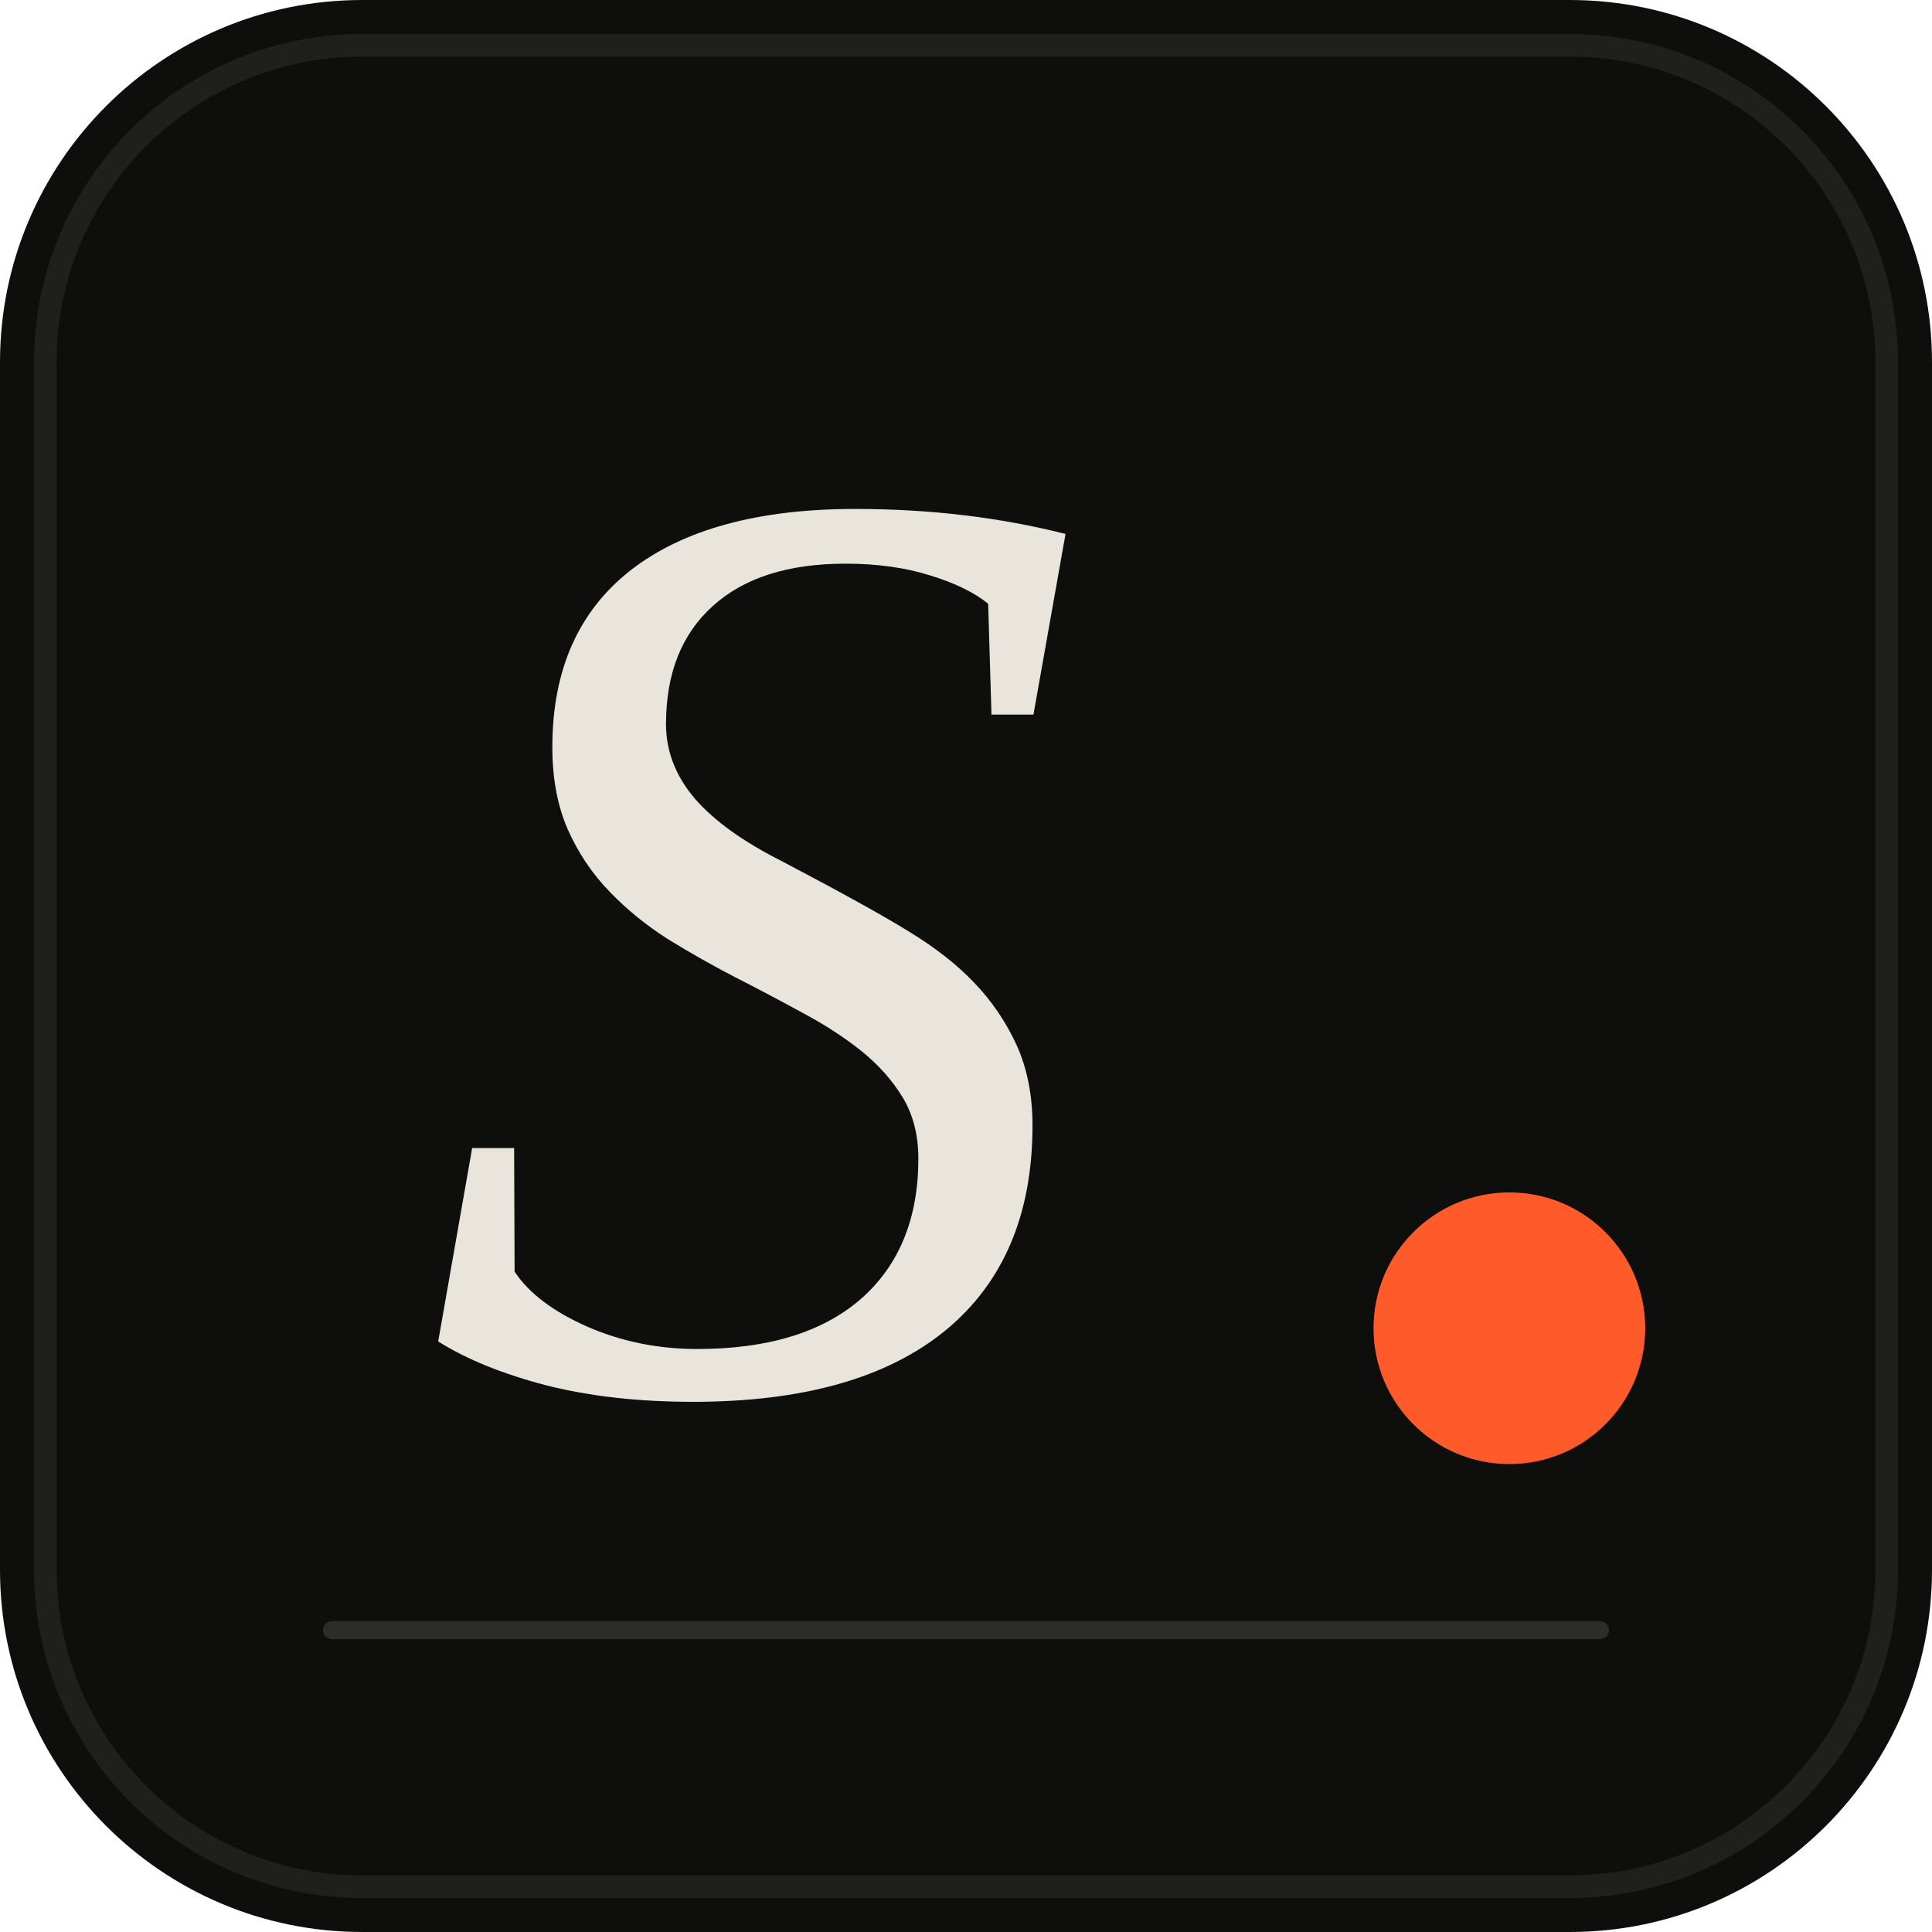
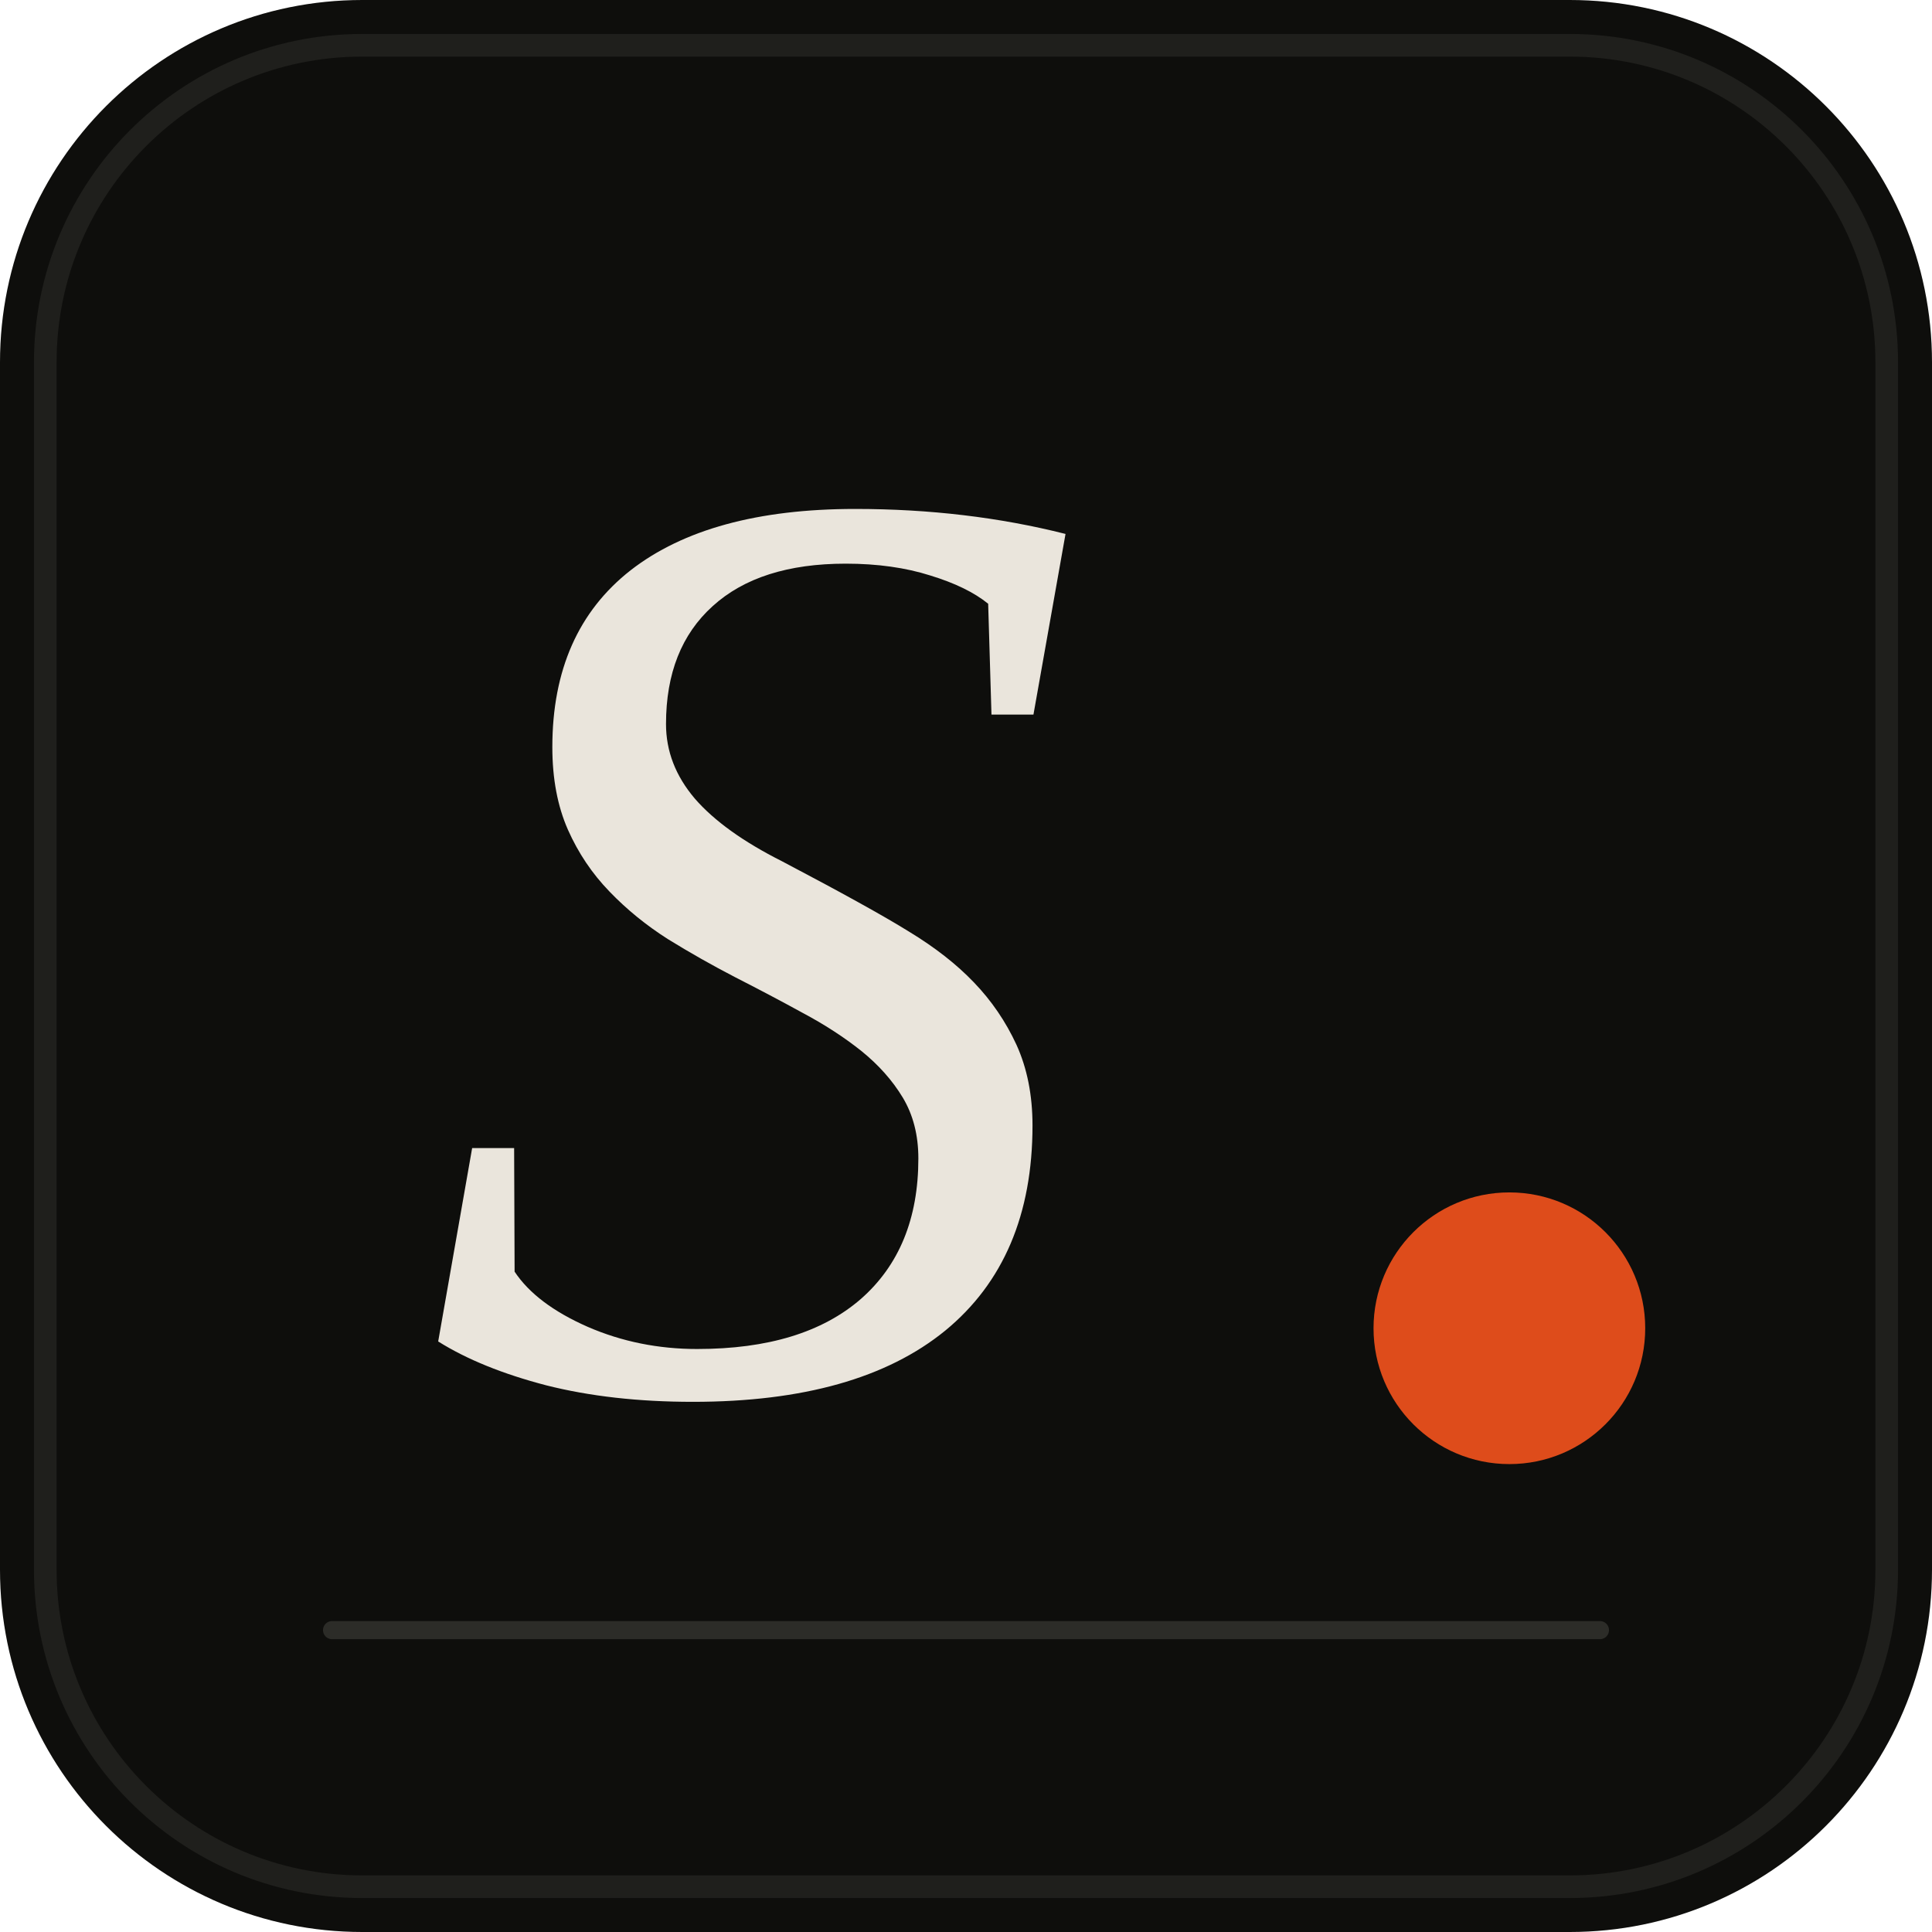
<svg xmlns="http://www.w3.org/2000/svg" viewBox="0 0 64 64" shape-rendering="geometricPrecision">
  <rect width="64" height="64" rx="12" fill="#0E0E0C" />
  <rect x="1.5" y="1.5" width="61" height="61" rx="10.5" fill="none" stroke="#EAE5DC" stroke-opacity="0.08" stroke-width="0.75" />
  <text x="14" y="46" font-family="ui-serif, 'Newsreader', Georgia, 'Times New Roman', serif" font-size="44" font-style="italic" font-weight="500" fill="#EAE5DC" text-rendering="geometricPrecision">S</text>
-   <circle cx="50" cy="44" r="4.5" fill="#FF5B2A" />
+   <circle cx="50" cy="44" r="4.5" fill="#DE4C1B" />
  <line x1="11" y1="54" x2="53" y2="54" stroke="#EAE5DC" stroke-opacity="0.14" stroke-width="0.6" stroke-linecap="round" />
</svg>
